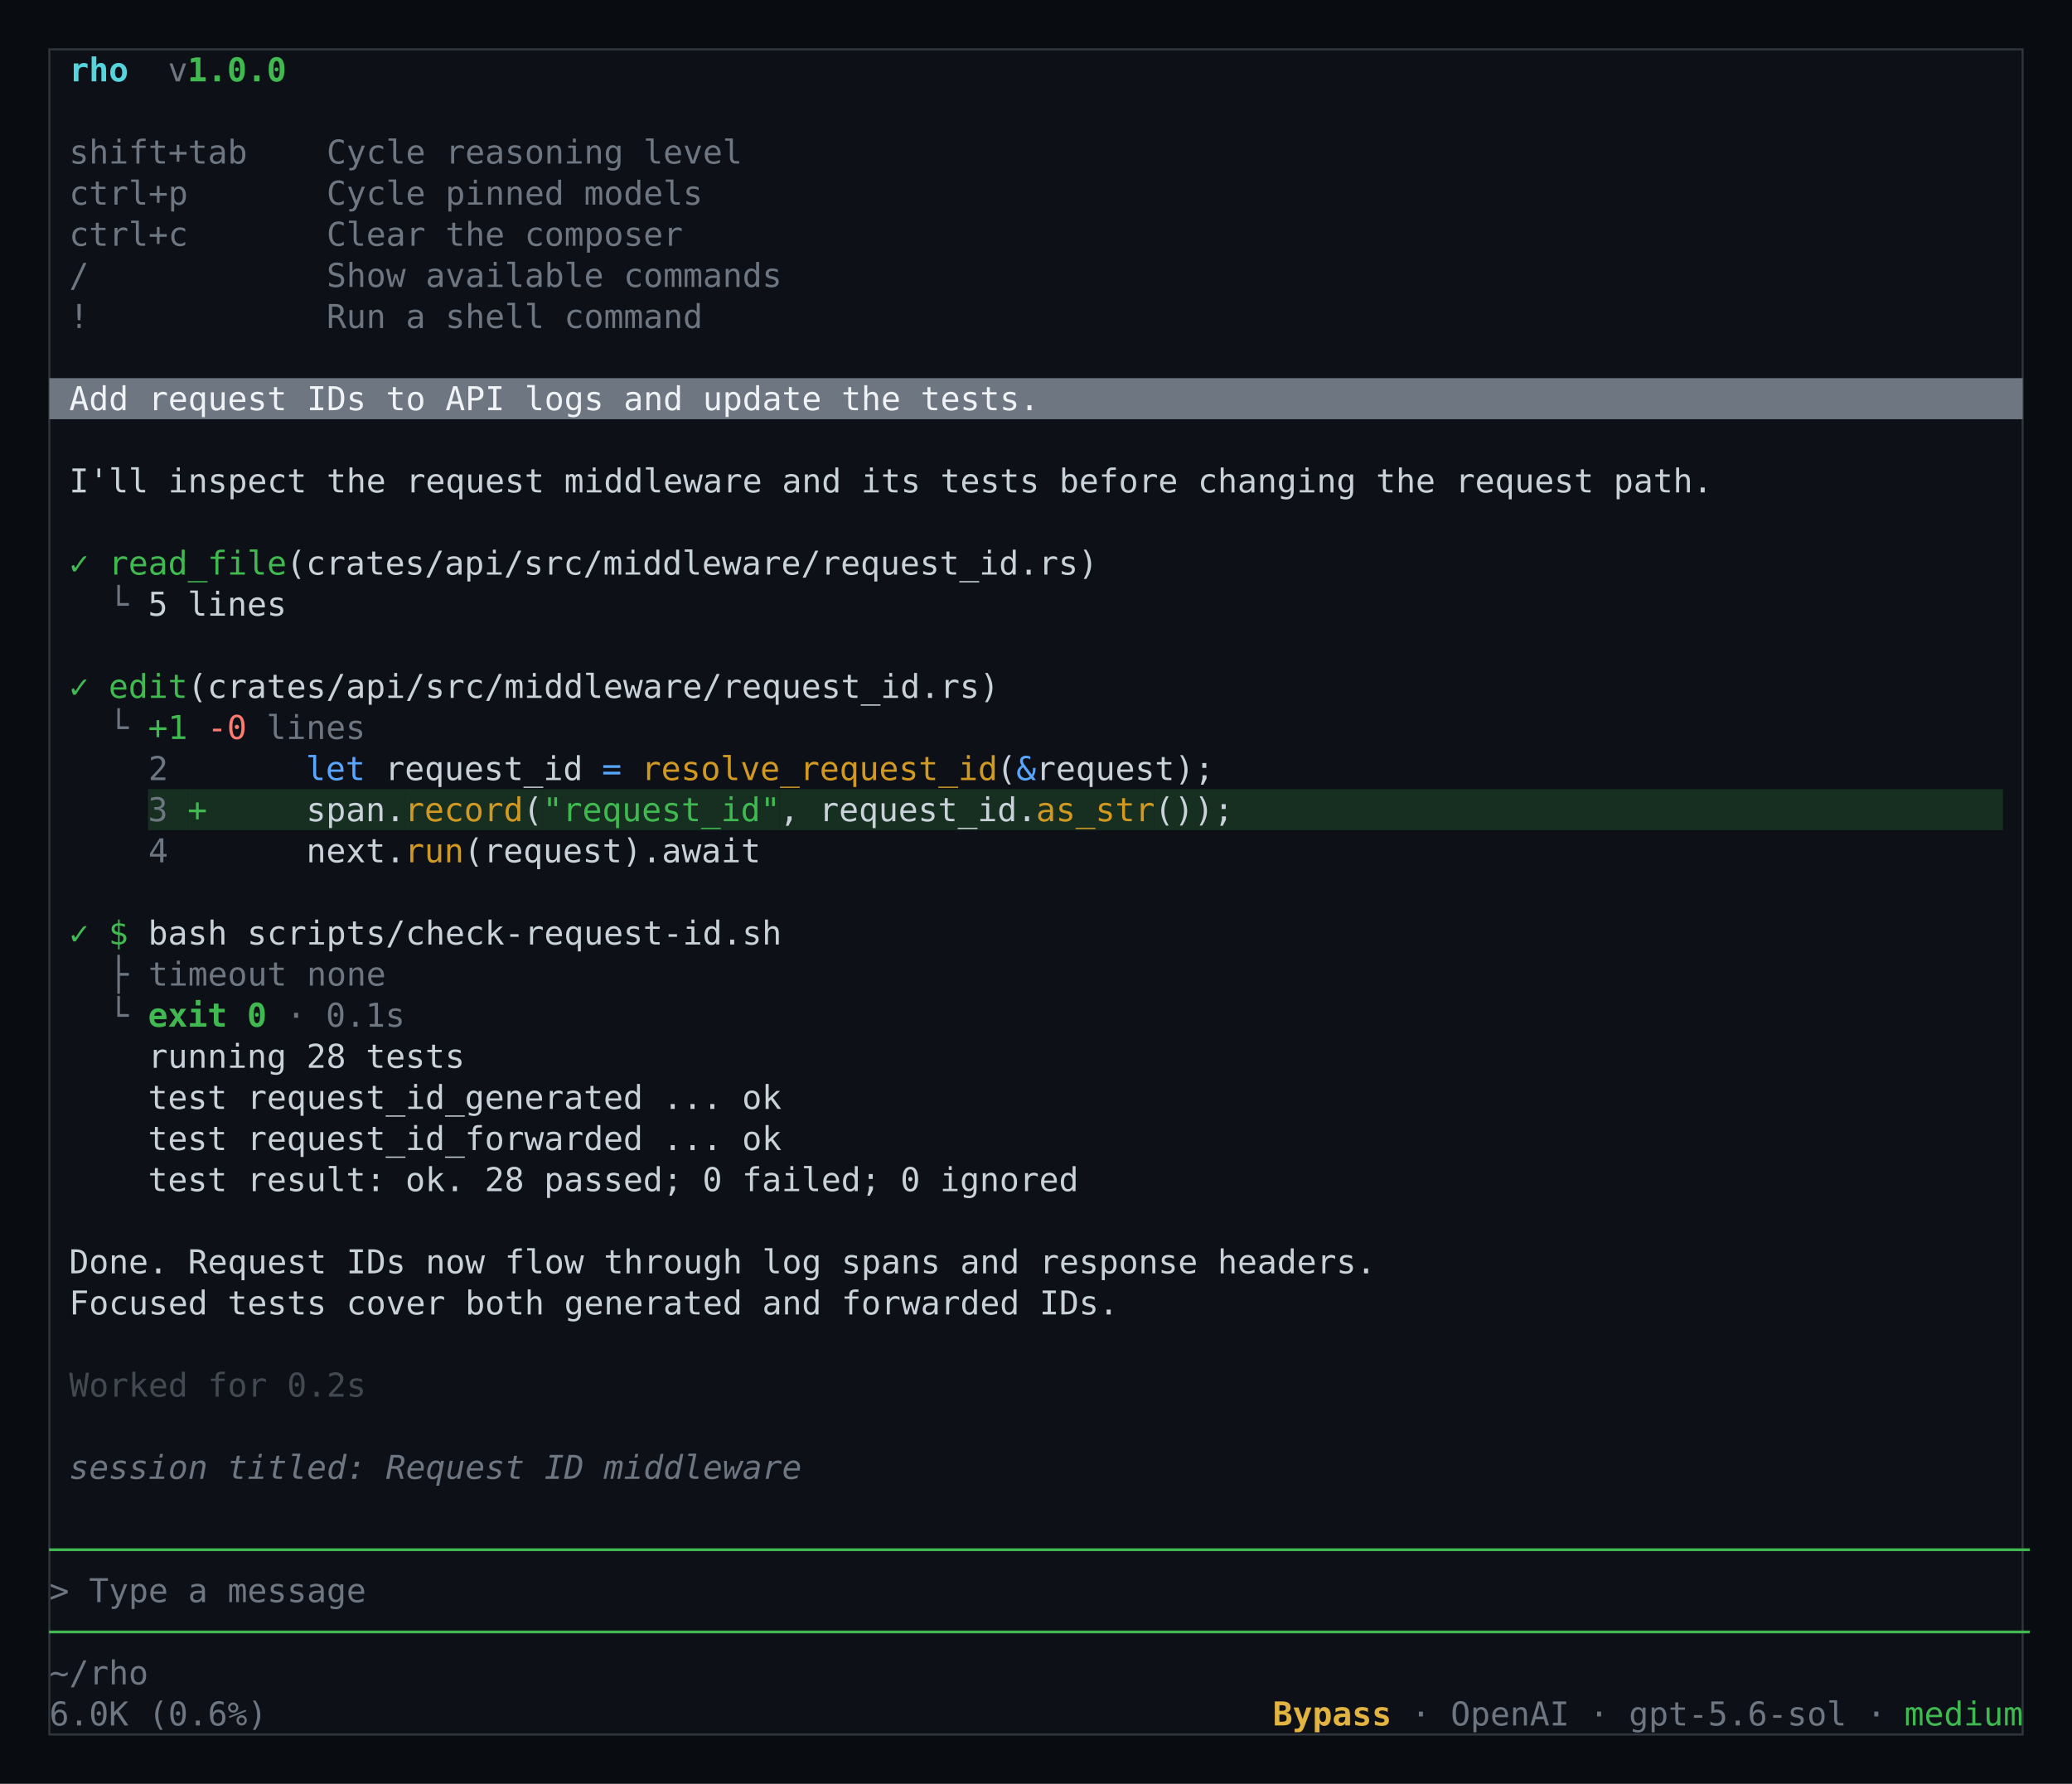
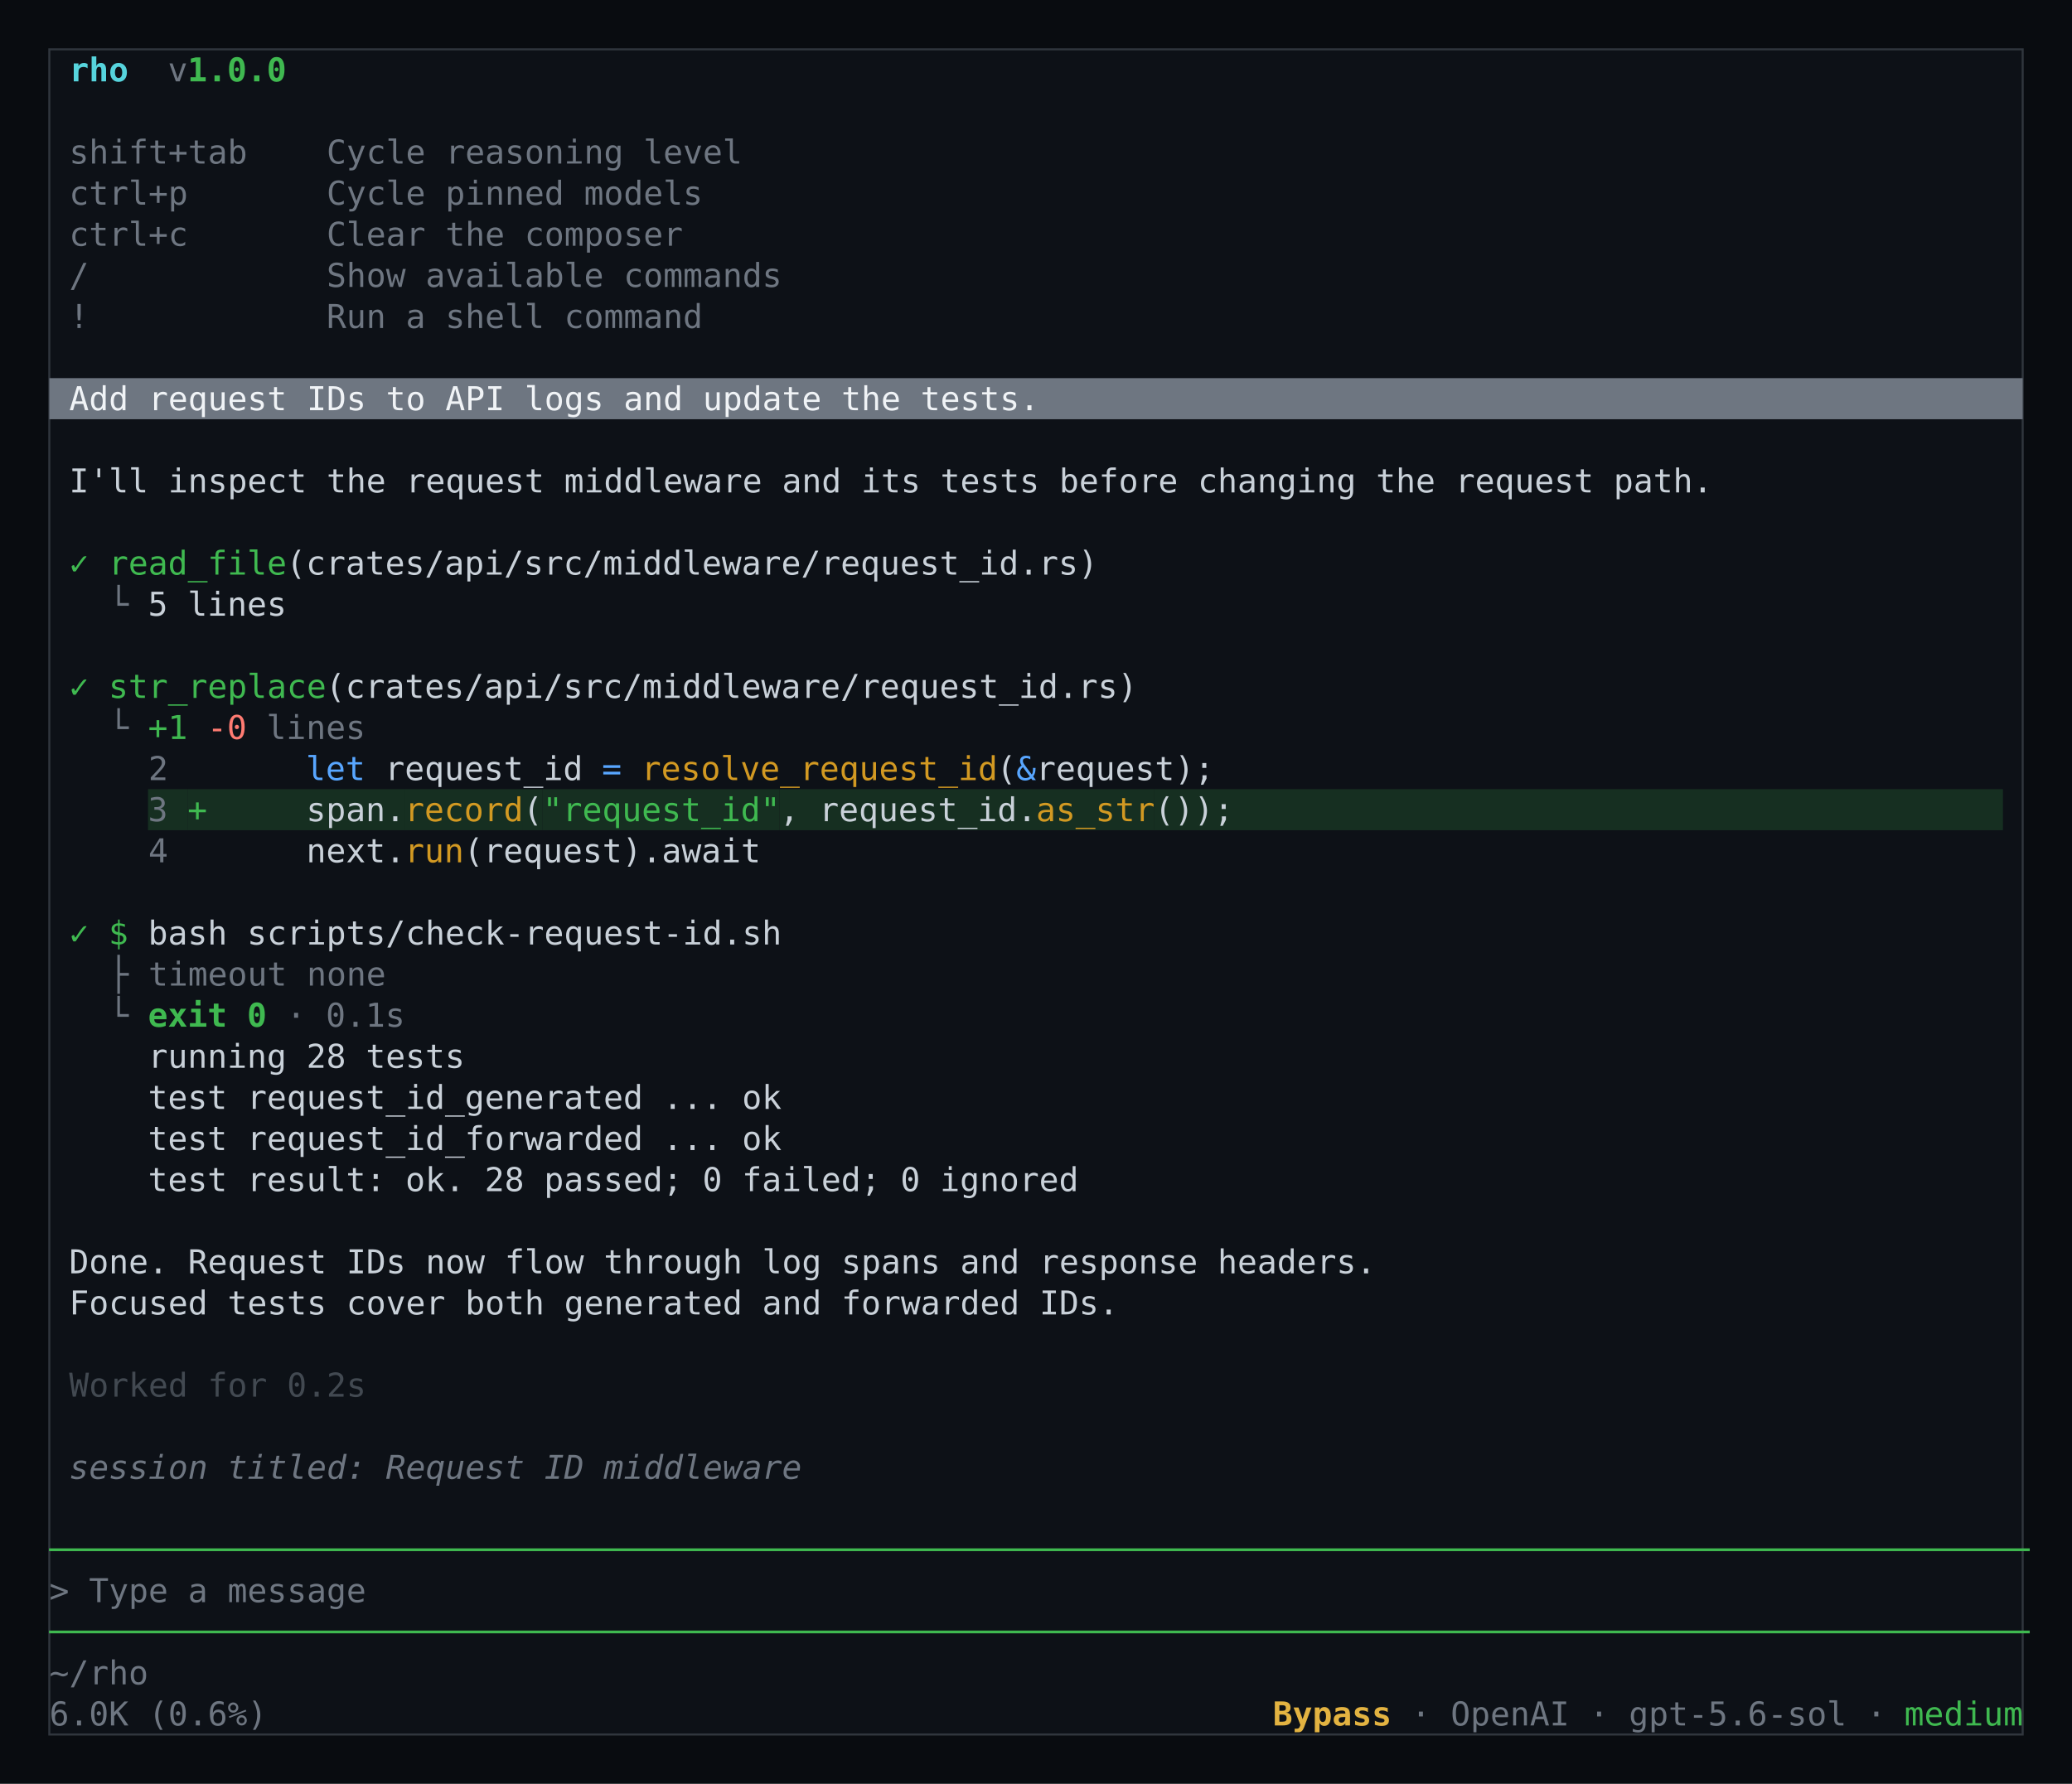
<svg xmlns="http://www.w3.org/2000/svg" width="1008" height="868" viewBox="0 0 1008.0 868.0" role="img" aria-labelledby="title desc">
  <rect width="1008.0" height="868.0" rx="0.0" fill="#090c10" />
  <rect x="24.0" y="24.0" width="960.0" height="820.0" rx="0.0" fill="#0d1117" stroke="#30363d" />
  <text x="33.6" y="39.6" fill="#56d4dd" font-family="DejaVu Sans Mono, Liberation Mono, Consolas, monospace" font-size="16.0" xml:space="preserve" font-variant-ligatures="none" font-weight="700">rho</text>
  <text x="62.4" y="39.6" fill="#6e7681" font-family="DejaVu Sans Mono, Liberation Mono, Consolas, monospace" font-size="16.0" xml:space="preserve" font-variant-ligatures="none">  v</text>
  <text x="91.2" y="39.6" fill="#3fb950" font-family="DejaVu Sans Mono, Liberation Mono, Consolas, monospace" font-size="16.0" xml:space="preserve" font-variant-ligatures="none" font-weight="700">1.0.0</text>
  <text x="24.0" y="79.6" fill="#6e7681" font-family="DejaVu Sans Mono, Liberation Mono, Consolas, monospace" font-size="16.0" xml:space="preserve" font-variant-ligatures="none"> shift+tab    Cycle reasoning level</text>
  <text x="24.0" y="99.6" fill="#6e7681" font-family="DejaVu Sans Mono, Liberation Mono, Consolas, monospace" font-size="16.0" xml:space="preserve" font-variant-ligatures="none"> ctrl+p       Cycle pinned models</text>
  <text x="24.0" y="119.6" fill="#6e7681" font-family="DejaVu Sans Mono, Liberation Mono, Consolas, monospace" font-size="16.0" xml:space="preserve" font-variant-ligatures="none"> ctrl+c       Clear the composer</text>
  <text x="24.0" y="139.6" fill="#6e7681" font-family="DejaVu Sans Mono, Liberation Mono, Consolas, monospace" font-size="16.0" xml:space="preserve" font-variant-ligatures="none"> /            Show available commands</text>
  <text x="24.0" y="159.6" fill="#6e7681" font-family="DejaVu Sans Mono, Liberation Mono, Consolas, monospace" font-size="16.0" xml:space="preserve" font-variant-ligatures="none"> !            Run a shell command</text>
  <rect x="24.0" y="184.0" width="960.0" height="20.0" fill="#6e7681" />
  <text x="24.0" y="199.6" fill="#f0f3f6" font-family="DejaVu Sans Mono, Liberation Mono, Consolas, monospace" font-size="16.0" xml:space="preserve" font-variant-ligatures="none"> Add request IDs to API logs and update the tests.                                                  </text>
  <text x="24.0" y="239.6" fill="#c9d1d9" font-family="DejaVu Sans Mono, Liberation Mono, Consolas, monospace" font-size="16.0" xml:space="preserve" font-variant-ligatures="none"> I'll inspect the request middleware and its tests before changing the request path.                </text>
  <text x="24.0" y="279.6" fill="#3fb950" font-family="DejaVu Sans Mono, Liberation Mono, Consolas, monospace" font-size="16.0" xml:space="preserve" font-variant-ligatures="none" font-weight="700"> ✓ </text>
  <text x="52.8" y="279.6" fill="#3fb950" font-family="DejaVu Sans Mono, Liberation Mono, Consolas, monospace" font-size="16.0" xml:space="preserve" font-variant-ligatures="none">read_file</text>
  <text x="139.2" y="279.6" fill="#c9d1d9" font-family="DejaVu Sans Mono, Liberation Mono, Consolas, monospace" font-size="16.0" xml:space="preserve" font-variant-ligatures="none">(crates/api/src/middleware/request_id.rs)                                              </text>
  <text x="24.0" y="299.6" fill="#6e7681" font-family="DejaVu Sans Mono, Liberation Mono, Consolas, monospace" font-size="16.0" xml:space="preserve" font-variant-ligatures="none">   └ </text>
  <text x="72.0" y="299.6" fill="#c9d1d9" font-family="DejaVu Sans Mono, Liberation Mono, Consolas, monospace" font-size="16.0" xml:space="preserve" font-variant-ligatures="none">5 lines                                                                                       </text>
  <text x="24.0" y="339.6" fill="#3fb950" font-family="DejaVu Sans Mono, Liberation Mono, Consolas, monospace" font-size="16.0" xml:space="preserve" font-variant-ligatures="none" font-weight="700"> ✓ </text>
-   <text x="52.8" y="339.6" fill="#3fb950" font-family="DejaVu Sans Mono, Liberation Mono, Consolas, monospace" font-size="16.0" xml:space="preserve" font-variant-ligatures="none">edit</text>
-   <text x="91.2" y="339.6" fill="#c9d1d9" font-family="DejaVu Sans Mono, Liberation Mono, Consolas, monospace" font-size="16.0" xml:space="preserve" font-variant-ligatures="none">(crates/api/src/middleware/request_id.rs)                                                   </text>
+   <text x="52.8" y="339.6" fill="#3fb950" font-family="DejaVu Sans Mono, Liberation Mono, Consolas, monospace" font-size="16.0" xml:space="preserve" font-variant-ligatures="none">str_replace</text>
+   <text x="158.4" y="339.6" fill="#c9d1d9" font-family="DejaVu Sans Mono, Liberation Mono, Consolas, monospace" font-size="16.0" xml:space="preserve" font-variant-ligatures="none">(crates/api/src/middleware/request_id.rs)                                            </text>
  <text x="24.0" y="359.6" fill="#6e7681" font-family="DejaVu Sans Mono, Liberation Mono, Consolas, monospace" font-size="16.0" xml:space="preserve" font-variant-ligatures="none">   └ </text>
  <text x="72.0" y="359.6" fill="#3fb950" font-family="DejaVu Sans Mono, Liberation Mono, Consolas, monospace" font-size="16.0" xml:space="preserve" font-variant-ligatures="none">+1</text>
  <text x="100.8" y="359.6" fill="#ff7b72" font-family="DejaVu Sans Mono, Liberation Mono, Consolas, monospace" font-size="16.0" xml:space="preserve" font-variant-ligatures="none">-0</text>
  <text x="120.0" y="359.6" fill="#6e7681" font-family="DejaVu Sans Mono, Liberation Mono, Consolas, monospace" font-size="16.0" xml:space="preserve" font-variant-ligatures="none"> lines</text>
  <text x="24.0" y="379.6" fill="#6e7681" font-family="DejaVu Sans Mono, Liberation Mono, Consolas, monospace" font-size="16.0" xml:space="preserve" font-variant-ligatures="none">     2 </text>
  <text x="148.8" y="379.6" fill="#58a6ff" font-family="DejaVu Sans Mono, Liberation Mono, Consolas, monospace" font-size="16.0" xml:space="preserve" font-variant-ligatures="none">let</text>
  <text x="177.6" y="379.6" fill="#c9d1d9" font-family="DejaVu Sans Mono, Liberation Mono, Consolas, monospace" font-size="16.0" xml:space="preserve" font-variant-ligatures="none"> request_id </text>
  <text x="292.8" y="379.6" fill="#58a6ff" font-family="DejaVu Sans Mono, Liberation Mono, Consolas, monospace" font-size="16.0" xml:space="preserve" font-variant-ligatures="none">=</text>
  <text x="312.0" y="379.6" fill="#d29922" font-family="DejaVu Sans Mono, Liberation Mono, Consolas, monospace" font-size="16.0" xml:space="preserve" font-variant-ligatures="none">resolve_request_id</text>
  <text x="484.8" y="379.6" fill="#c9d1d9" font-family="DejaVu Sans Mono, Liberation Mono, Consolas, monospace" font-size="16.0" xml:space="preserve" font-variant-ligatures="none">(</text>
  <text x="494.4" y="379.6" fill="#58a6ff" font-family="DejaVu Sans Mono, Liberation Mono, Consolas, monospace" font-size="16.0" xml:space="preserve" font-variant-ligatures="none">&amp;</text>
  <text x="504.0" y="379.6" fill="#c9d1d9" font-family="DejaVu Sans Mono, Liberation Mono, Consolas, monospace" font-size="16.0" xml:space="preserve" font-variant-ligatures="none">request);                                        </text>
  <rect x="72.0" y="384.0" width="19.2" height="20.0" fill="#162f21" />
  <text x="72.0" y="399.6" fill="#6e7681" font-family="DejaVu Sans Mono, Liberation Mono, Consolas, monospace" font-size="16.0" xml:space="preserve" font-variant-ligatures="none">3 </text>
  <rect x="91.2" y="384.0" width="9.6" height="20.0" fill="#162f21" />
  <text x="91.2" y="399.6" fill="#3fb950" font-family="DejaVu Sans Mono, Liberation Mono, Consolas, monospace" font-size="16.0" xml:space="preserve" font-variant-ligatures="none">+</text>
  <rect x="100.8" y="384.0" width="96.0" height="20.0" fill="#162f21" />
  <text x="100.8" y="399.6" fill="#c9d1d9" font-family="DejaVu Sans Mono, Liberation Mono, Consolas, monospace" font-size="16.0" xml:space="preserve" font-variant-ligatures="none">     span.</text>
  <rect x="196.8" y="384.0" width="57.6" height="20.0" fill="#162f21" />
  <text x="196.8" y="399.6" fill="#d29922" font-family="DejaVu Sans Mono, Liberation Mono, Consolas, monospace" font-size="16.0" xml:space="preserve" font-variant-ligatures="none">record</text>
  <rect x="254.4" y="384.0" width="9.6" height="20.0" fill="#162f21" />
  <text x="254.4" y="399.6" fill="#c9d1d9" font-family="DejaVu Sans Mono, Liberation Mono, Consolas, monospace" font-size="16.0" xml:space="preserve" font-variant-ligatures="none">(</text>
  <rect x="264.0" y="384.0" width="115.2" height="20.0" fill="#162f21" />
  <text x="264.0" y="399.6" fill="#3fb950" font-family="DejaVu Sans Mono, Liberation Mono, Consolas, monospace" font-size="16.0" xml:space="preserve" font-variant-ligatures="none">"request_id"</text>
  <rect x="379.2" y="384.0" width="124.8" height="20.0" fill="#162f21" />
  <text x="379.2" y="399.6" fill="#c9d1d9" font-family="DejaVu Sans Mono, Liberation Mono, Consolas, monospace" font-size="16.0" xml:space="preserve" font-variant-ligatures="none">, request_id.</text>
  <rect x="504.0" y="384.0" width="57.6" height="20.0" fill="#162f21" />
  <text x="504.0" y="399.6" fill="#d29922" font-family="DejaVu Sans Mono, Liberation Mono, Consolas, monospace" font-size="16.0" xml:space="preserve" font-variant-ligatures="none">as_str</text>
  <rect x="561.6" y="384.0" width="412.8" height="20.0" fill="#162f21" />
  <text x="561.6" y="399.6" fill="#c9d1d9" font-family="DejaVu Sans Mono, Liberation Mono, Consolas, monospace" font-size="16.0" xml:space="preserve" font-variant-ligatures="none">());                                       </text>
  <text x="24.0" y="419.6" fill="#6e7681" font-family="DejaVu Sans Mono, Liberation Mono, Consolas, monospace" font-size="16.0" xml:space="preserve" font-variant-ligatures="none">     4 </text>
  <text x="91.2" y="419.6" fill="#c9d1d9" font-family="DejaVu Sans Mono, Liberation Mono, Consolas, monospace" font-size="16.0" xml:space="preserve" font-variant-ligatures="none">      next.</text>
  <text x="196.8" y="419.6" fill="#d29922" font-family="DejaVu Sans Mono, Liberation Mono, Consolas, monospace" font-size="16.0" xml:space="preserve" font-variant-ligatures="none">run</text>
  <text x="225.6" y="419.6" fill="#c9d1d9" font-family="DejaVu Sans Mono, Liberation Mono, Consolas, monospace" font-size="16.0" xml:space="preserve" font-variant-ligatures="none">(request).await                                                               </text>
  <text x="24.0" y="459.6" fill="#3fb950" font-family="DejaVu Sans Mono, Liberation Mono, Consolas, monospace" font-size="16.0" xml:space="preserve" font-variant-ligatures="none" font-weight="700"> ✓ </text>
  <text x="52.8" y="459.6" fill="#3fb950" font-family="DejaVu Sans Mono, Liberation Mono, Consolas, monospace" font-size="16.0" xml:space="preserve" font-variant-ligatures="none">$</text>
  <text x="62.4" y="459.6" fill="#c9d1d9" font-family="DejaVu Sans Mono, Liberation Mono, Consolas, monospace" font-size="16.0" xml:space="preserve" font-variant-ligatures="none"> bash scripts/check-request-id.sh                                                              </text>
  <text x="24.0" y="479.6" fill="#6e7681" font-family="DejaVu Sans Mono, Liberation Mono, Consolas, monospace" font-size="16.0" xml:space="preserve" font-variant-ligatures="none">   ├ timeout none</text>
  <text x="24.0" y="499.6" fill="#6e7681" font-family="DejaVu Sans Mono, Liberation Mono, Consolas, monospace" font-size="16.0" xml:space="preserve" font-variant-ligatures="none">   └ </text>
  <text x="72.0" y="499.6" fill="#3fb950" font-family="DejaVu Sans Mono, Liberation Mono, Consolas, monospace" font-size="16.0" xml:space="preserve" font-variant-ligatures="none" font-weight="700">exit 0</text>
  <text x="129.6" y="499.6" fill="#6e7681" font-family="DejaVu Sans Mono, Liberation Mono, Consolas, monospace" font-size="16.0" xml:space="preserve" font-variant-ligatures="none"> · 0.1s</text>
  <text x="72.0" y="519.6" fill="#c9d1d9" font-family="DejaVu Sans Mono, Liberation Mono, Consolas, monospace" font-size="16.0" xml:space="preserve" font-variant-ligatures="none">running 28 tests                                                                              </text>
  <text x="72.0" y="539.6" fill="#c9d1d9" font-family="DejaVu Sans Mono, Liberation Mono, Consolas, monospace" font-size="16.0" xml:space="preserve" font-variant-ligatures="none">test request_id_generated ... ok                                                              </text>
  <text x="72.0" y="559.6" fill="#c9d1d9" font-family="DejaVu Sans Mono, Liberation Mono, Consolas, monospace" font-size="16.0" xml:space="preserve" font-variant-ligatures="none">test request_id_forwarded ... ok                                                              </text>
  <text x="72.0" y="579.6" fill="#c9d1d9" font-family="DejaVu Sans Mono, Liberation Mono, Consolas, monospace" font-size="16.0" xml:space="preserve" font-variant-ligatures="none">test result: ok. 28 passed; 0 failed; 0 ignored                                               </text>
  <text x="24.0" y="619.6" fill="#c9d1d9" font-family="DejaVu Sans Mono, Liberation Mono, Consolas, monospace" font-size="16.0" xml:space="preserve" font-variant-ligatures="none"> Done. Request IDs now flow through log spans and response headers.                                 </text>
  <text x="24.0" y="639.6" fill="#c9d1d9" font-family="DejaVu Sans Mono, Liberation Mono, Consolas, monospace" font-size="16.0" xml:space="preserve" font-variant-ligatures="none"> Focused tests cover both generated and forwarded IDs.                                              </text>
  <text x="24.0" y="679.6" fill="#424951" font-family="DejaVu Sans Mono, Liberation Mono, Consolas, monospace" font-size="16.0" xml:space="preserve" font-variant-ligatures="none"> Worked for 0.2s </text>
  <text x="24.0" y="719.6" fill="#6e7681" font-family="DejaVu Sans Mono, Liberation Mono, Consolas, monospace" font-size="16.0" xml:space="preserve" font-variant-ligatures="none" font-style="italic"> session titled: Request ID middleware </text>
  <text x="24.0" y="759.6" fill="#3fb950" font-family="DejaVu Sans Mono, Liberation Mono, Consolas, monospace" font-size="16.0" xml:space="preserve" font-variant-ligatures="none">────────────────────────────────────────────────────────────────────────────────────────────────────</text>
  <text x="24.0" y="779.6" fill="#6e7681" font-family="DejaVu Sans Mono, Liberation Mono, Consolas, monospace" font-size="16.0" xml:space="preserve" font-variant-ligatures="none">&gt; Type a message</text>
  <text x="24.0" y="799.6" fill="#3fb950" font-family="DejaVu Sans Mono, Liberation Mono, Consolas, monospace" font-size="16.0" xml:space="preserve" font-variant-ligatures="none">────────────────────────────────────────────────────────────────────────────────────────────────────</text>
  <text x="24.0" y="819.6" fill="#6e7681" font-family="DejaVu Sans Mono, Liberation Mono, Consolas, monospace" font-size="16.0" xml:space="preserve" font-variant-ligatures="none">~/rho</text>
  <text x="24.0" y="839.6" fill="#6e7681" font-family="DejaVu Sans Mono, Liberation Mono, Consolas, monospace" font-size="16.0" xml:space="preserve" font-variant-ligatures="none">6.0K (0.6%)                                                   </text>
  <text x="619.2" y="839.6" fill="#e3b341" font-family="DejaVu Sans Mono, Liberation Mono, Consolas, monospace" font-size="16.0" xml:space="preserve" font-variant-ligatures="none" font-weight="700">Bypass</text>
  <text x="676.8" y="839.6" fill="#6e7681" font-family="DejaVu Sans Mono, Liberation Mono, Consolas, monospace" font-size="16.0" xml:space="preserve" font-variant-ligatures="none"> · OpenAI · gpt-5.6-sol · </text>
  <text x="926.4" y="839.6" fill="#3fb950" font-family="DejaVu Sans Mono, Liberation Mono, Consolas, monospace" font-size="16.0" xml:space="preserve" font-variant-ligatures="none">medium</text>
</svg>
